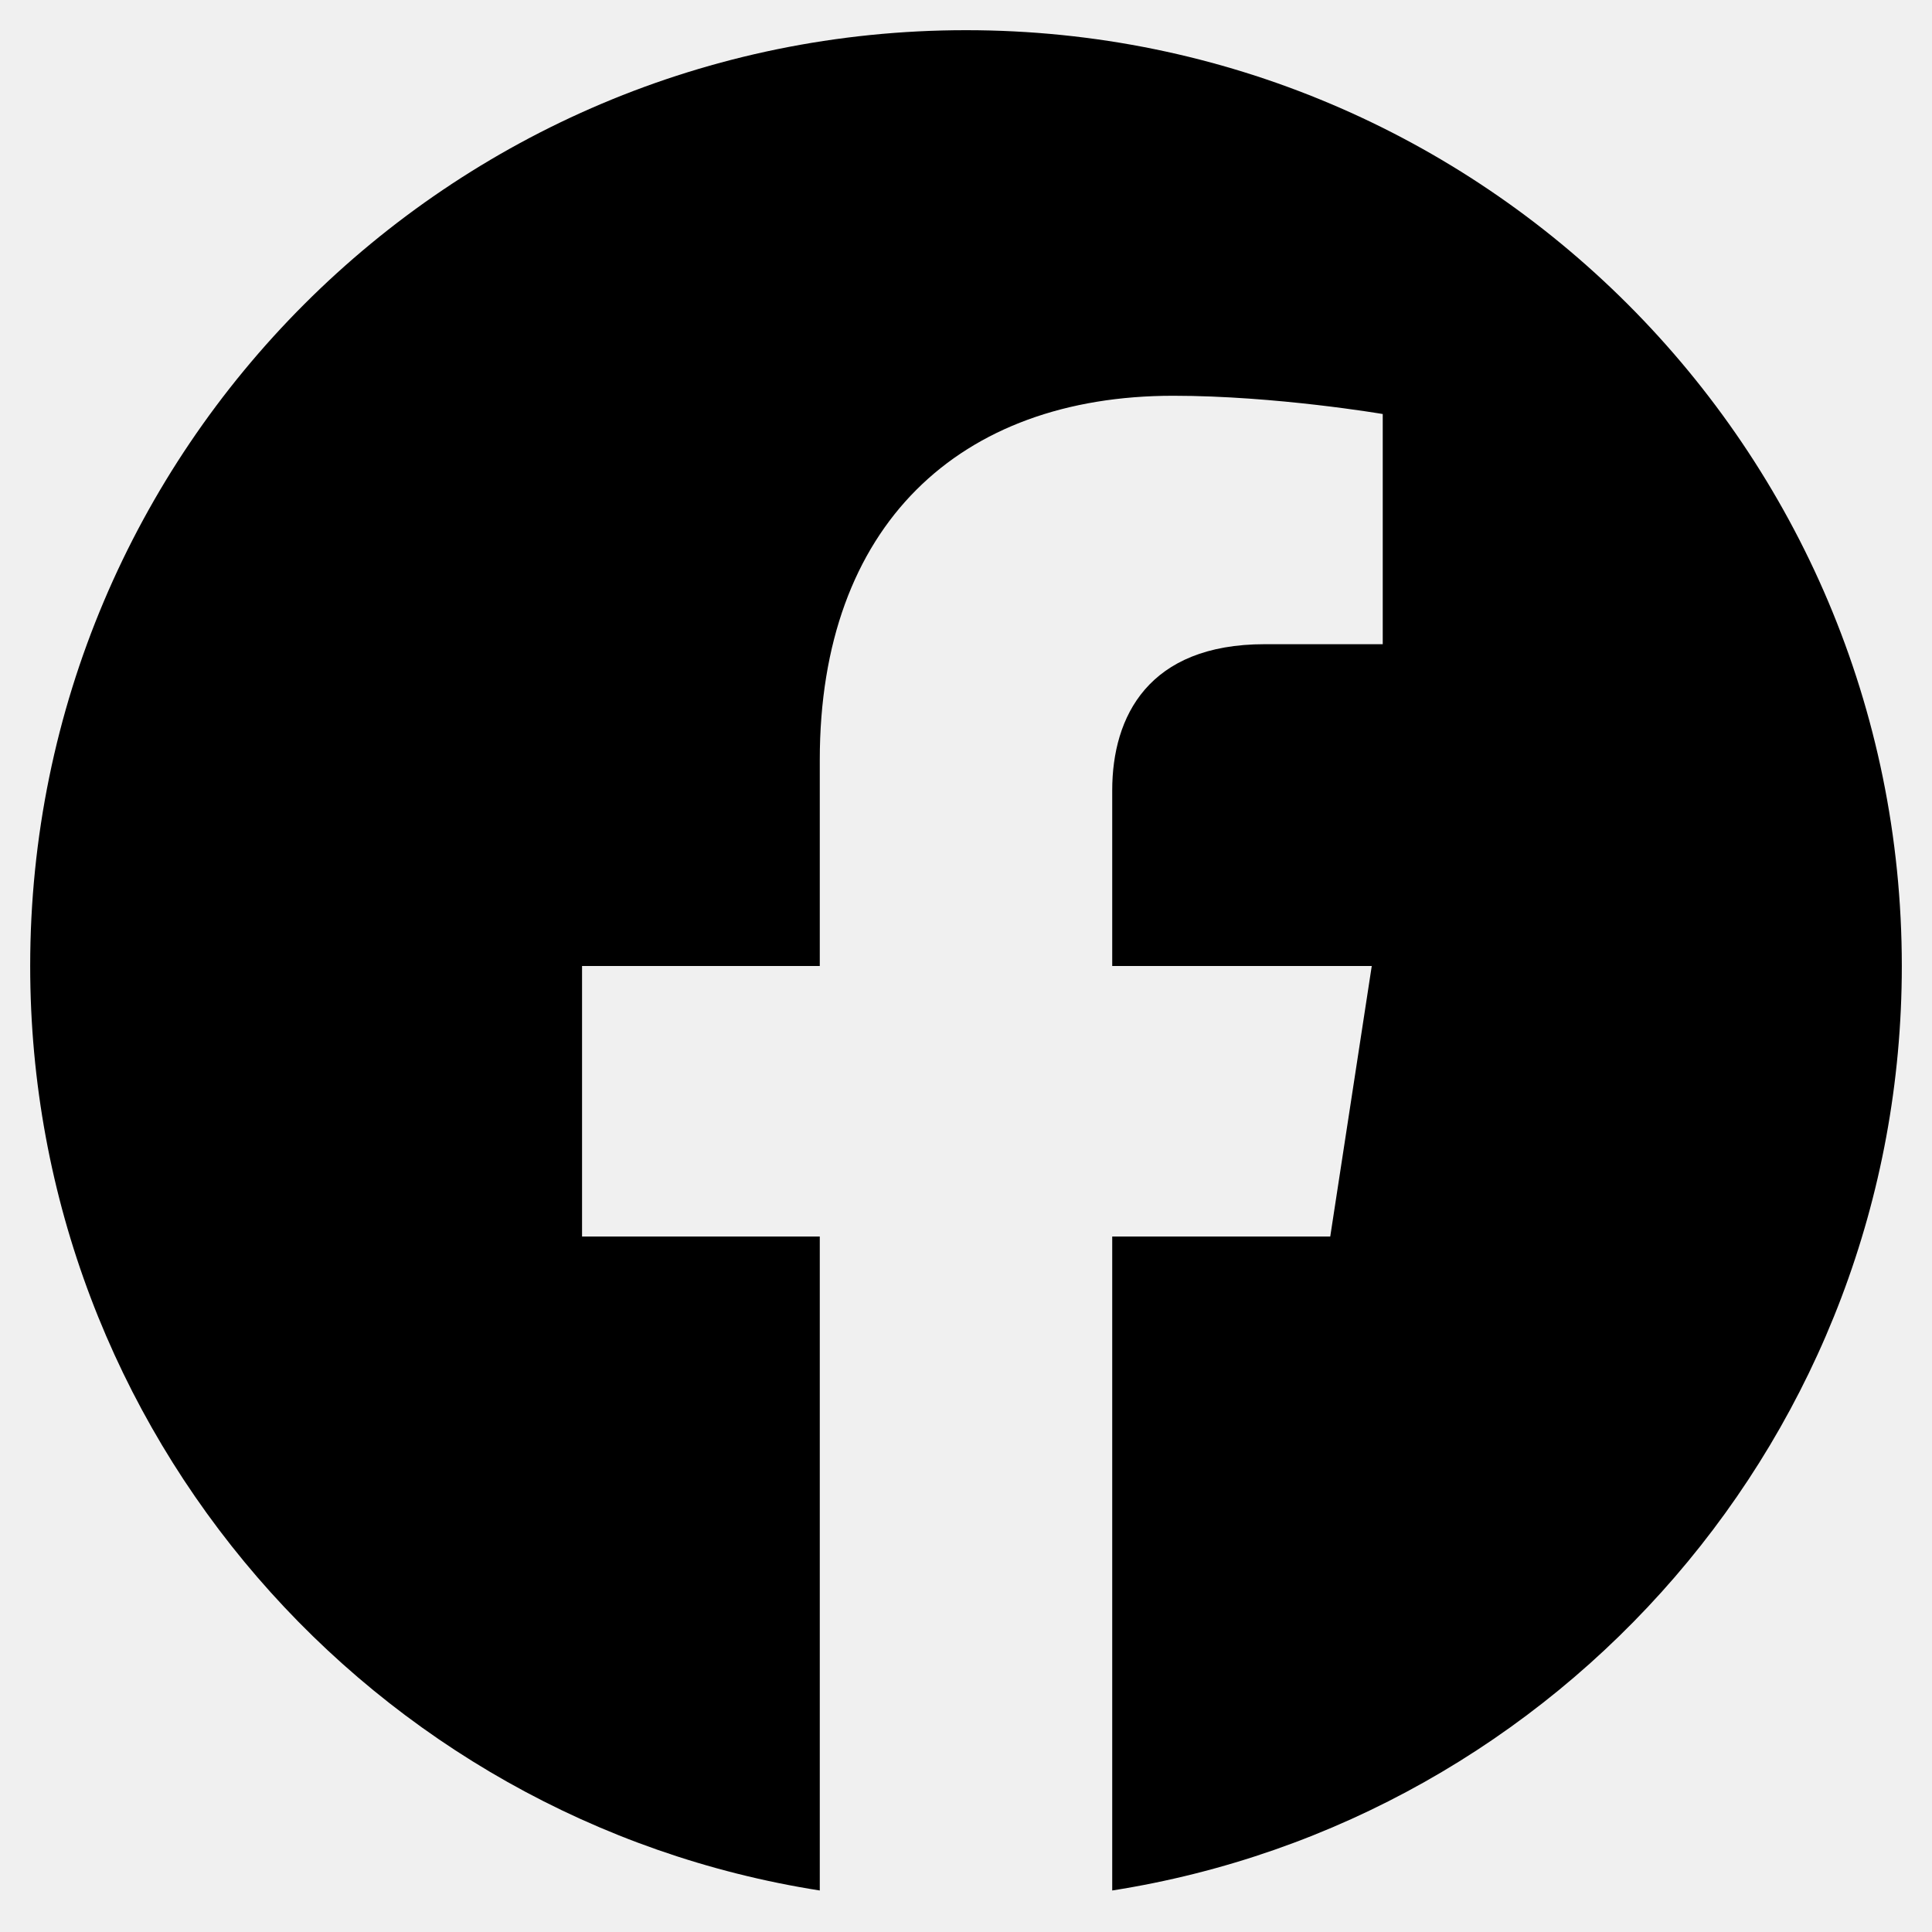
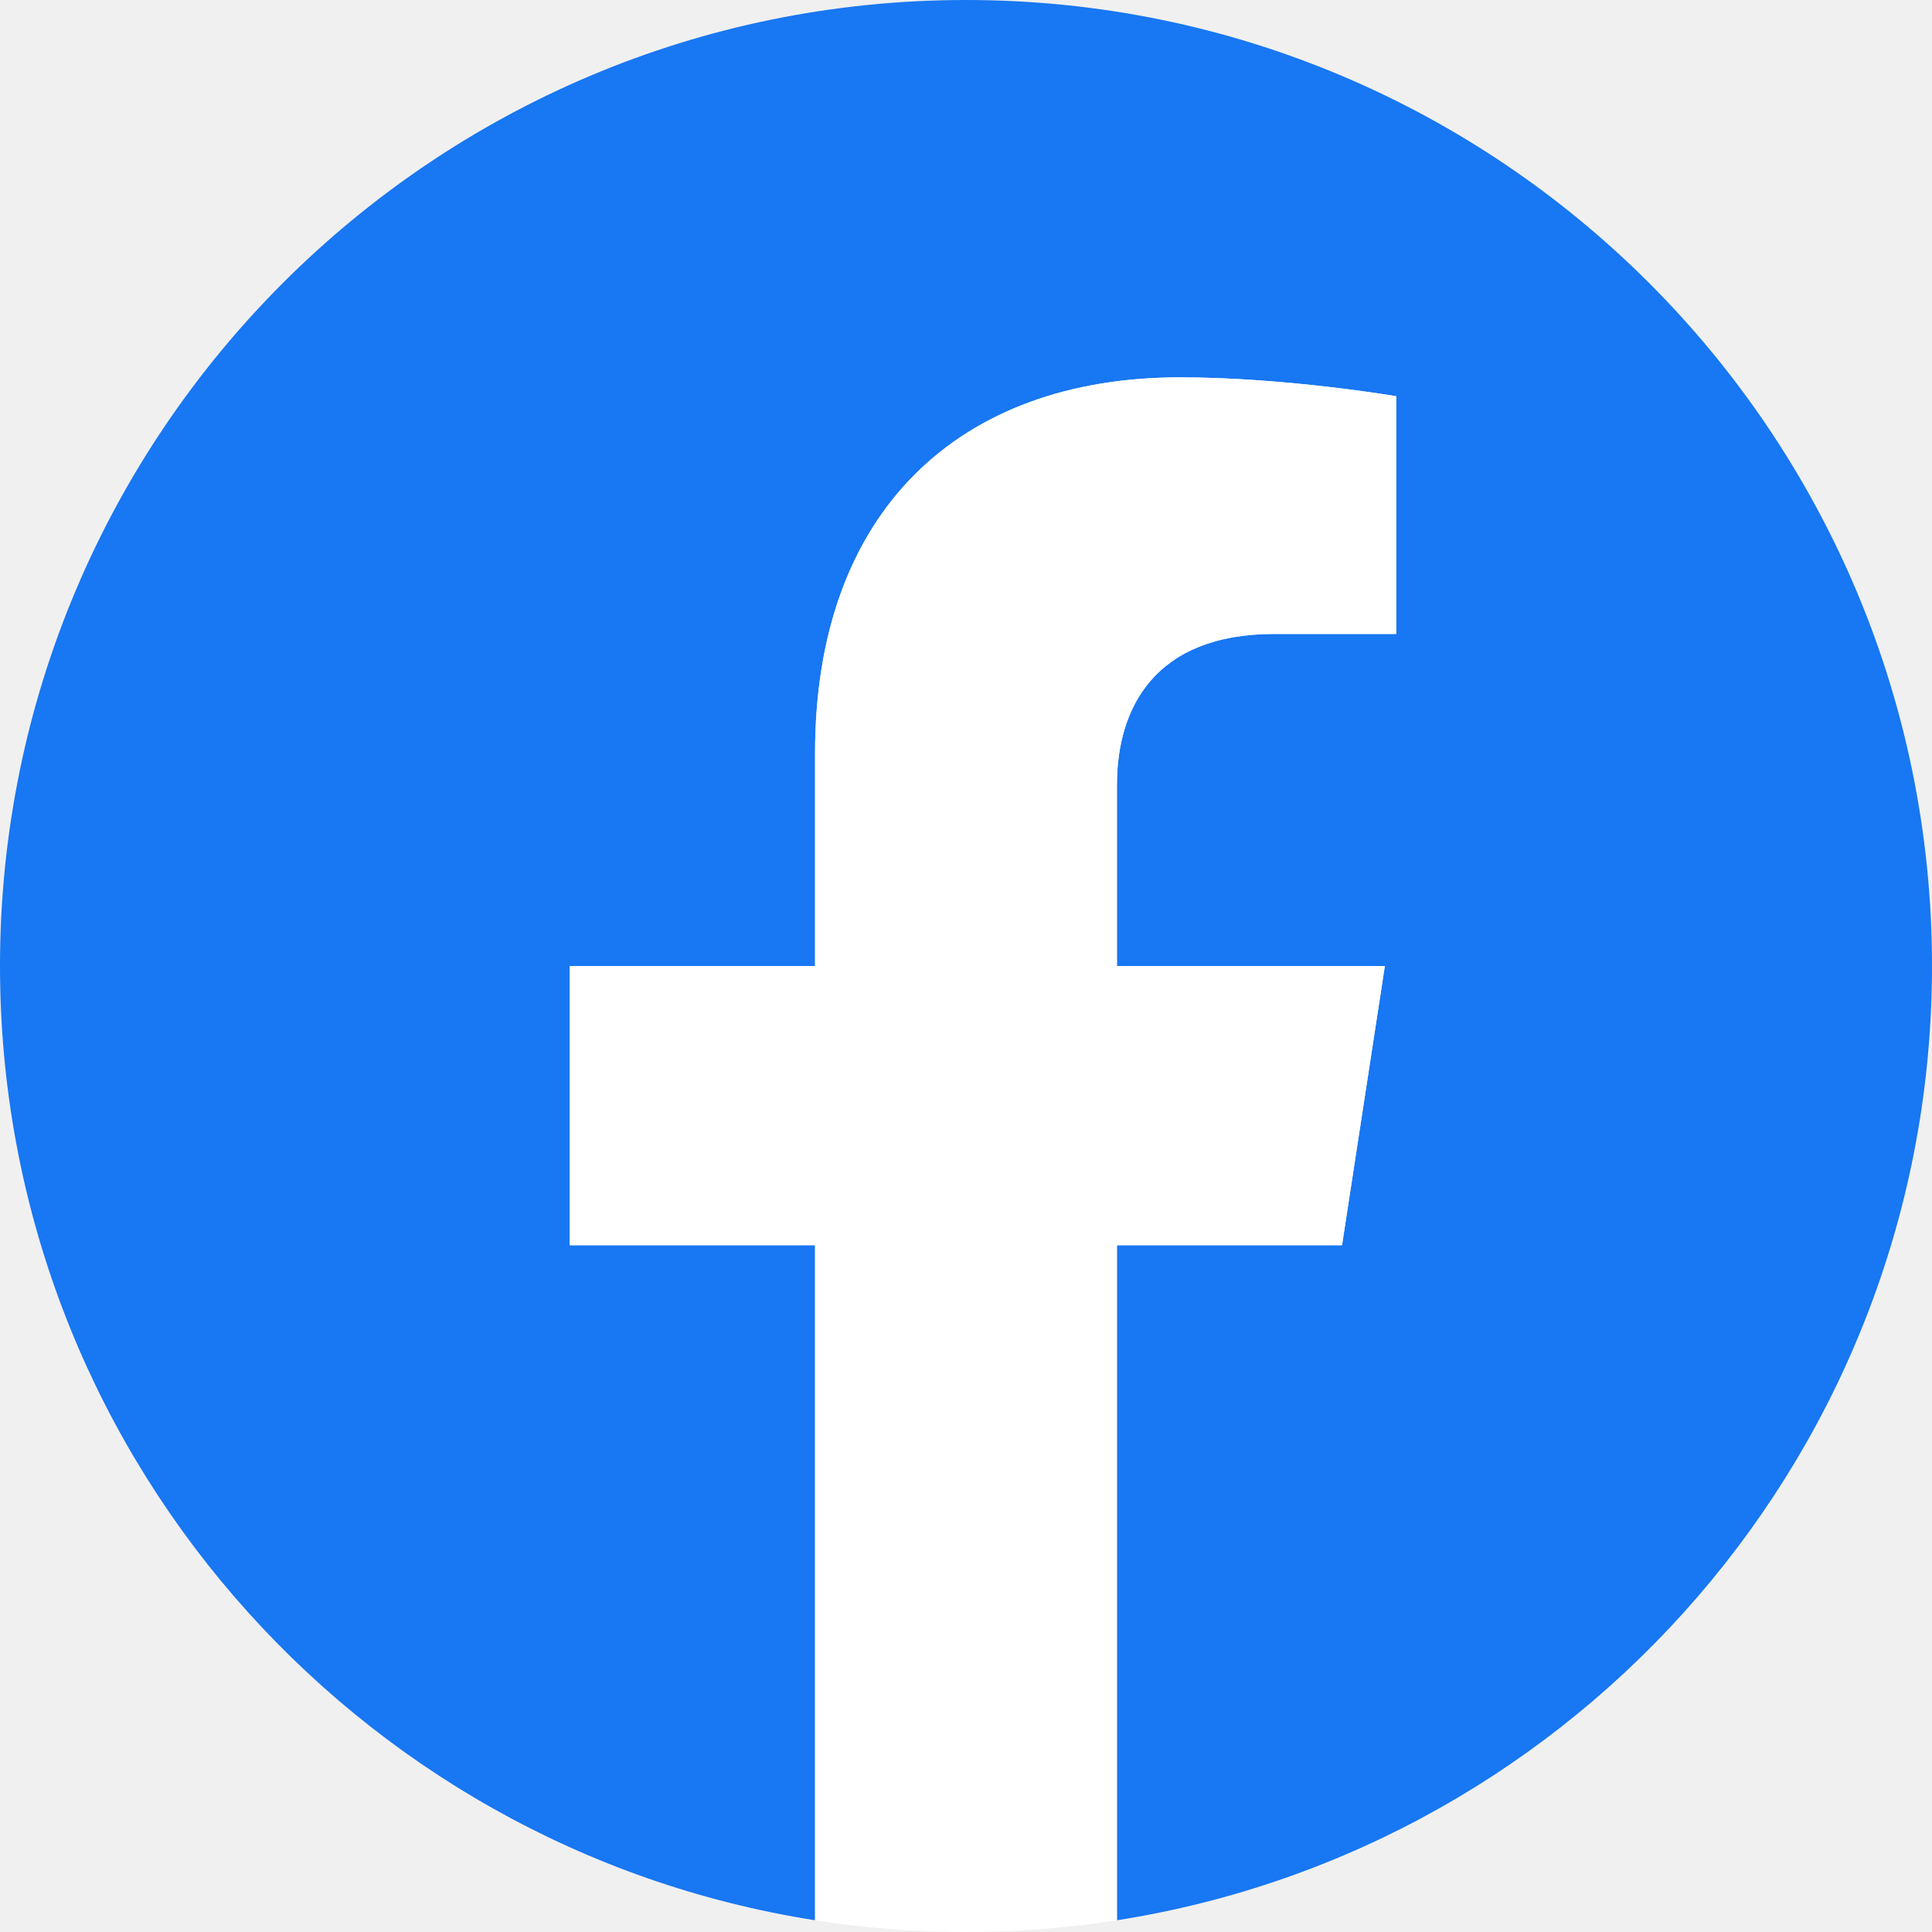
- <svg xmlns="http://www.w3.org/2000/svg" viewBox="0 0 512 512">
-   <path d="M504 256C504 119 393 8 256 8S8 119 8 256c0 123.78 90.69 226.38 209.25 245V327.69h-63V256h63v-54.64c0-62.15 37-96.48 93.67-96.48 27.14 0 55.52 4.84 55.52 4.84v61h-31.28c-30.8 0-40.41 19.12-40.41 38.73V256h68.78l-11 71.69h-57.78V501C413.31 482.38 504 379.78 504 256z" />
+ <svg xmlns="http://www.w3.org/2000/svg" height="100%" style="fill-rule:evenodd;clip-rule:evenodd;stroke-linejoin:round;stroke-miterlimit:2;" version="1.1" viewBox="0 0 512 512" width="100%" xml:space="preserve">
+   <g>
+     <path d="M512,256c0,-141.385 -114.615,-256 -256,-256c-141.385,0 -256,114.615 -256,256c0,127.777 93.616,233.685 216,252.89l0,-178.89l-65,0l0,-74l65,0l0,-56.4c0,-64.16 38.219,-99.6 96.695,-99.6c28.009,0 57.305,5 57.305,5l0,63l-32.281,0c-31.801,0 -41.719,19.733 -41.719,39.978l0,48.022l71,0l-11.35,74l-59.65,0l0,178.89c122.385,-19.205 216,-125.113 216,-252.89Z" style="fill:#1877f2;fill-rule:nonzero;" />
+     <path d="M355.65,330l11.35,-74l-71,0l0,-48.022c0,-20.245 9.917,-39.978 41.719,-39.978l32.281,0l0,-63c0,0 -29.297,-5 -57.305,-5c-58.476,0 -96.695,35.44 -96.695,99.6l0,56.4l-65,0l0,74l65,0l0,178.89c13.033,2.045 26.392,3.11 40,3.11c13.608,0 26.966,-1.065 40,-3.11l0,-178.89l59.65,0Z" style="fill:#fff;fill-rule:nonzero;" />
+   </g>
</svg>
